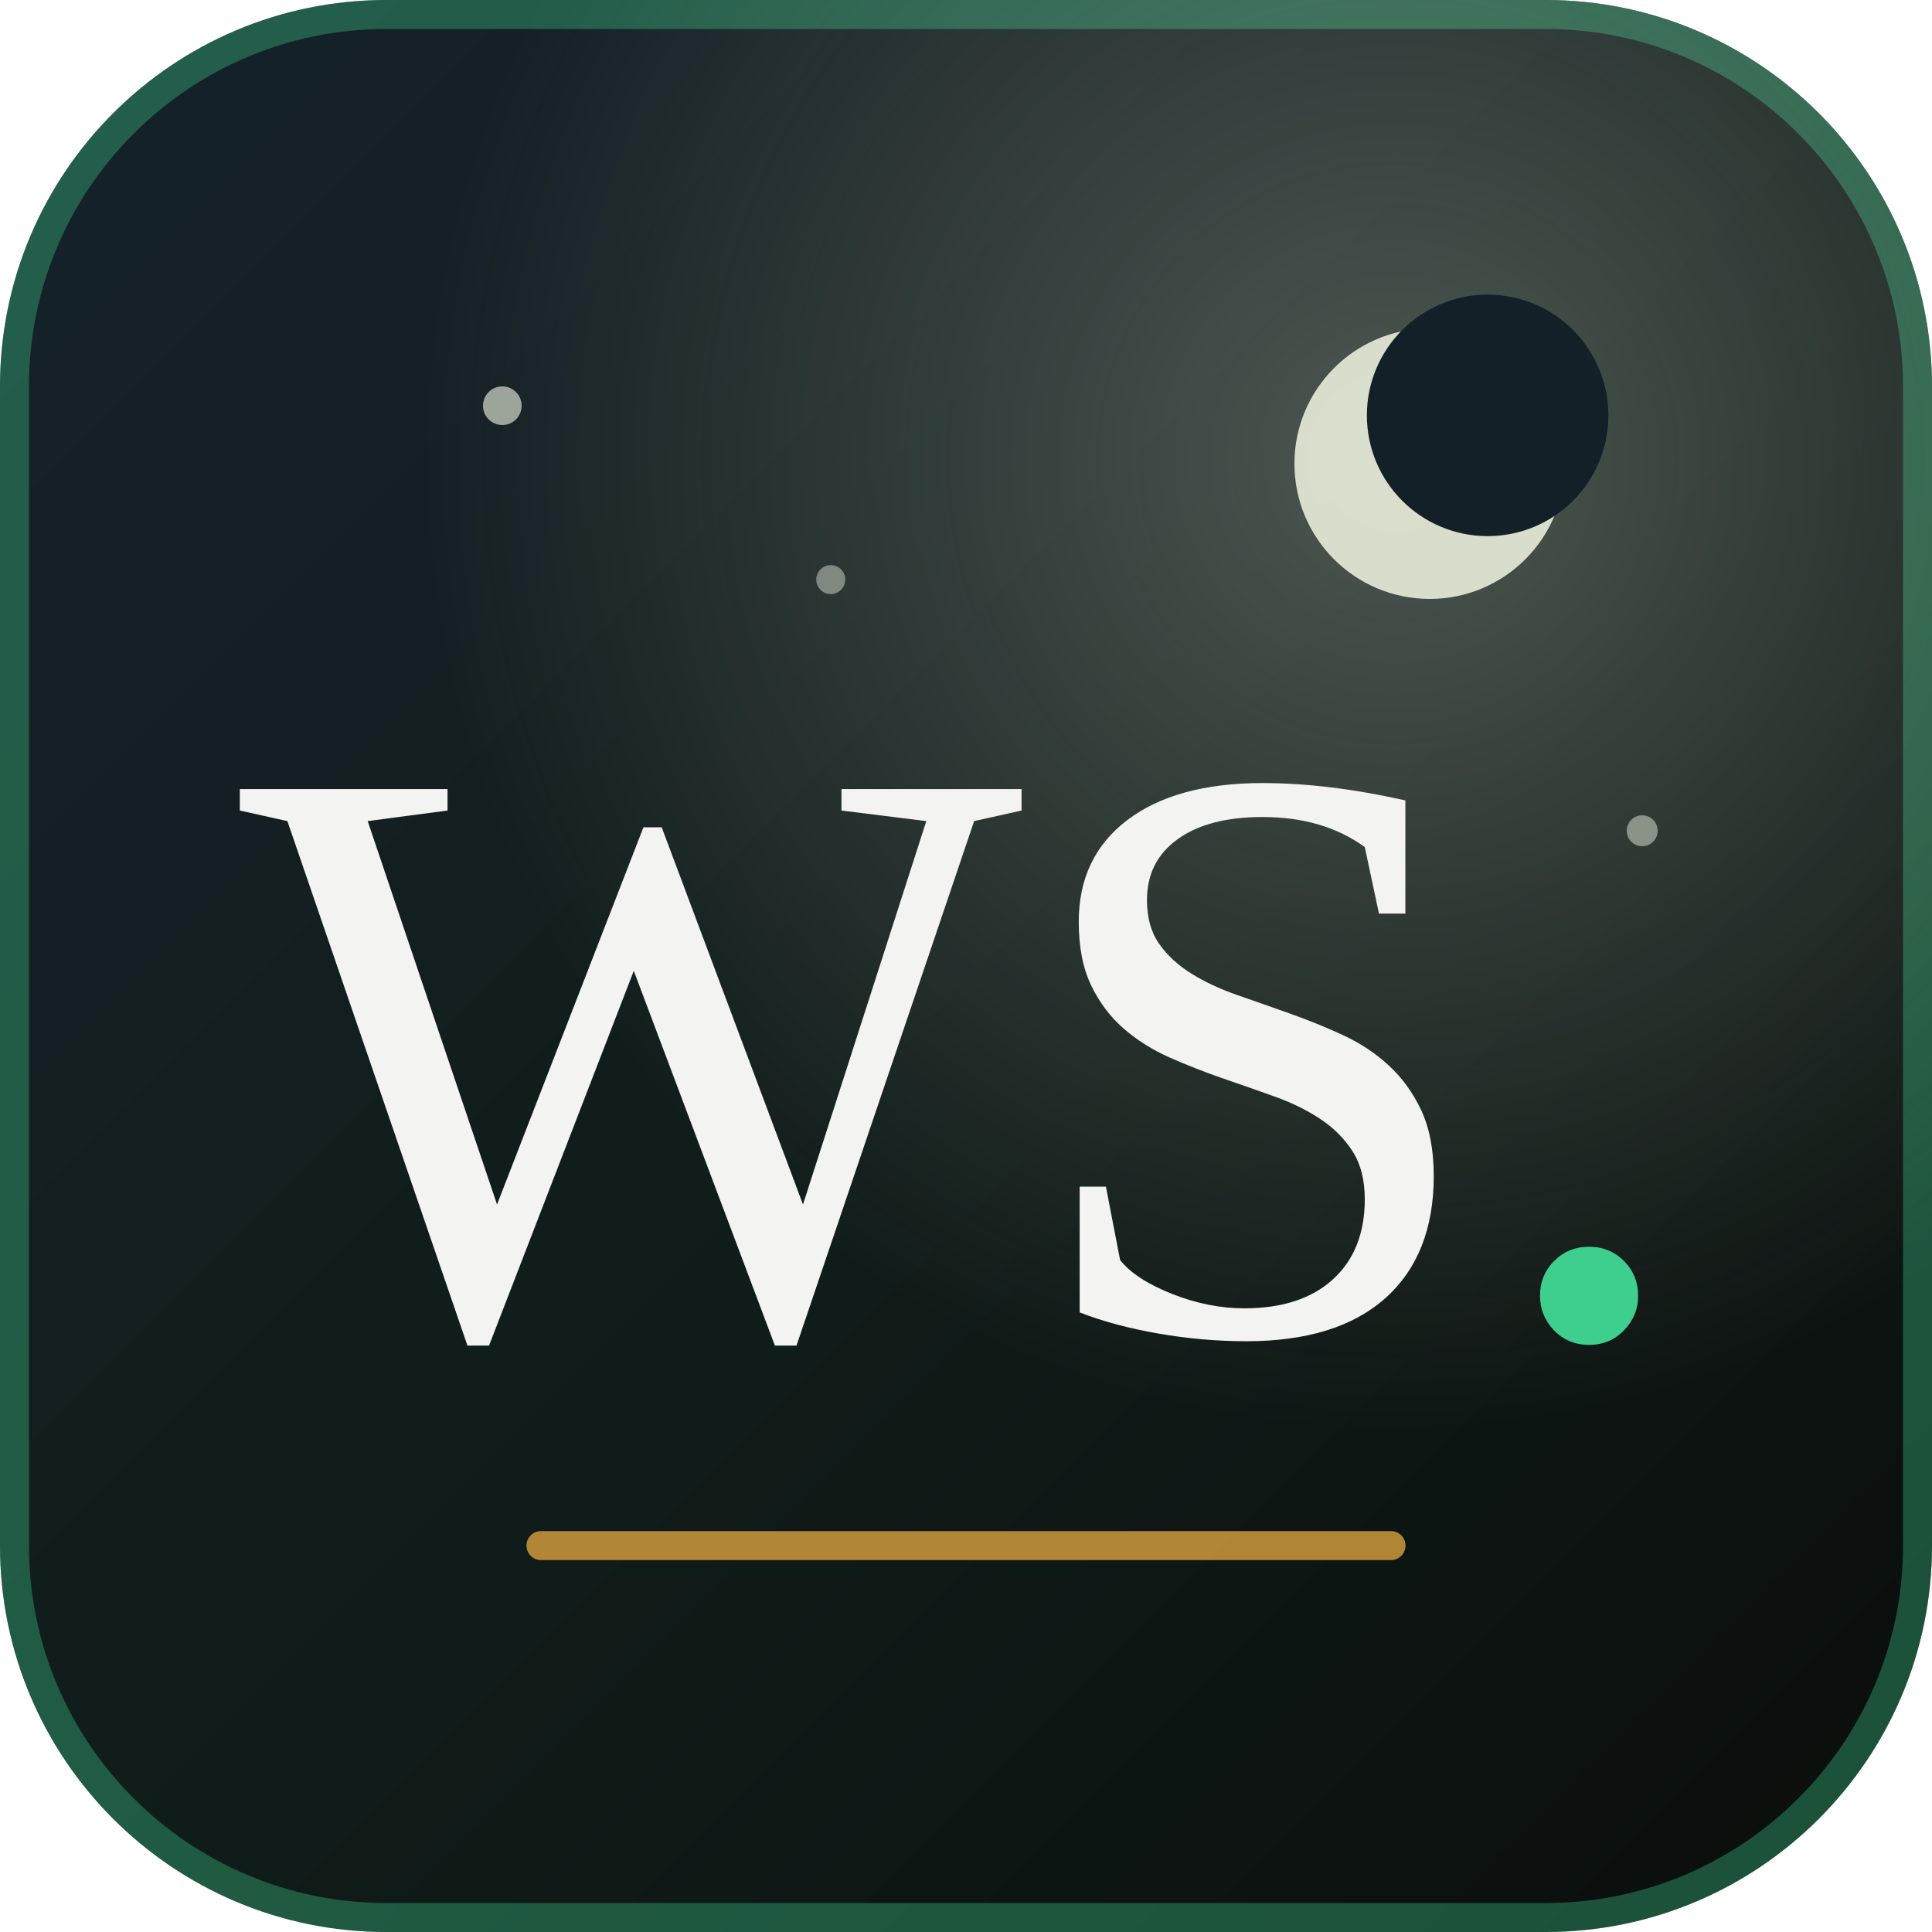
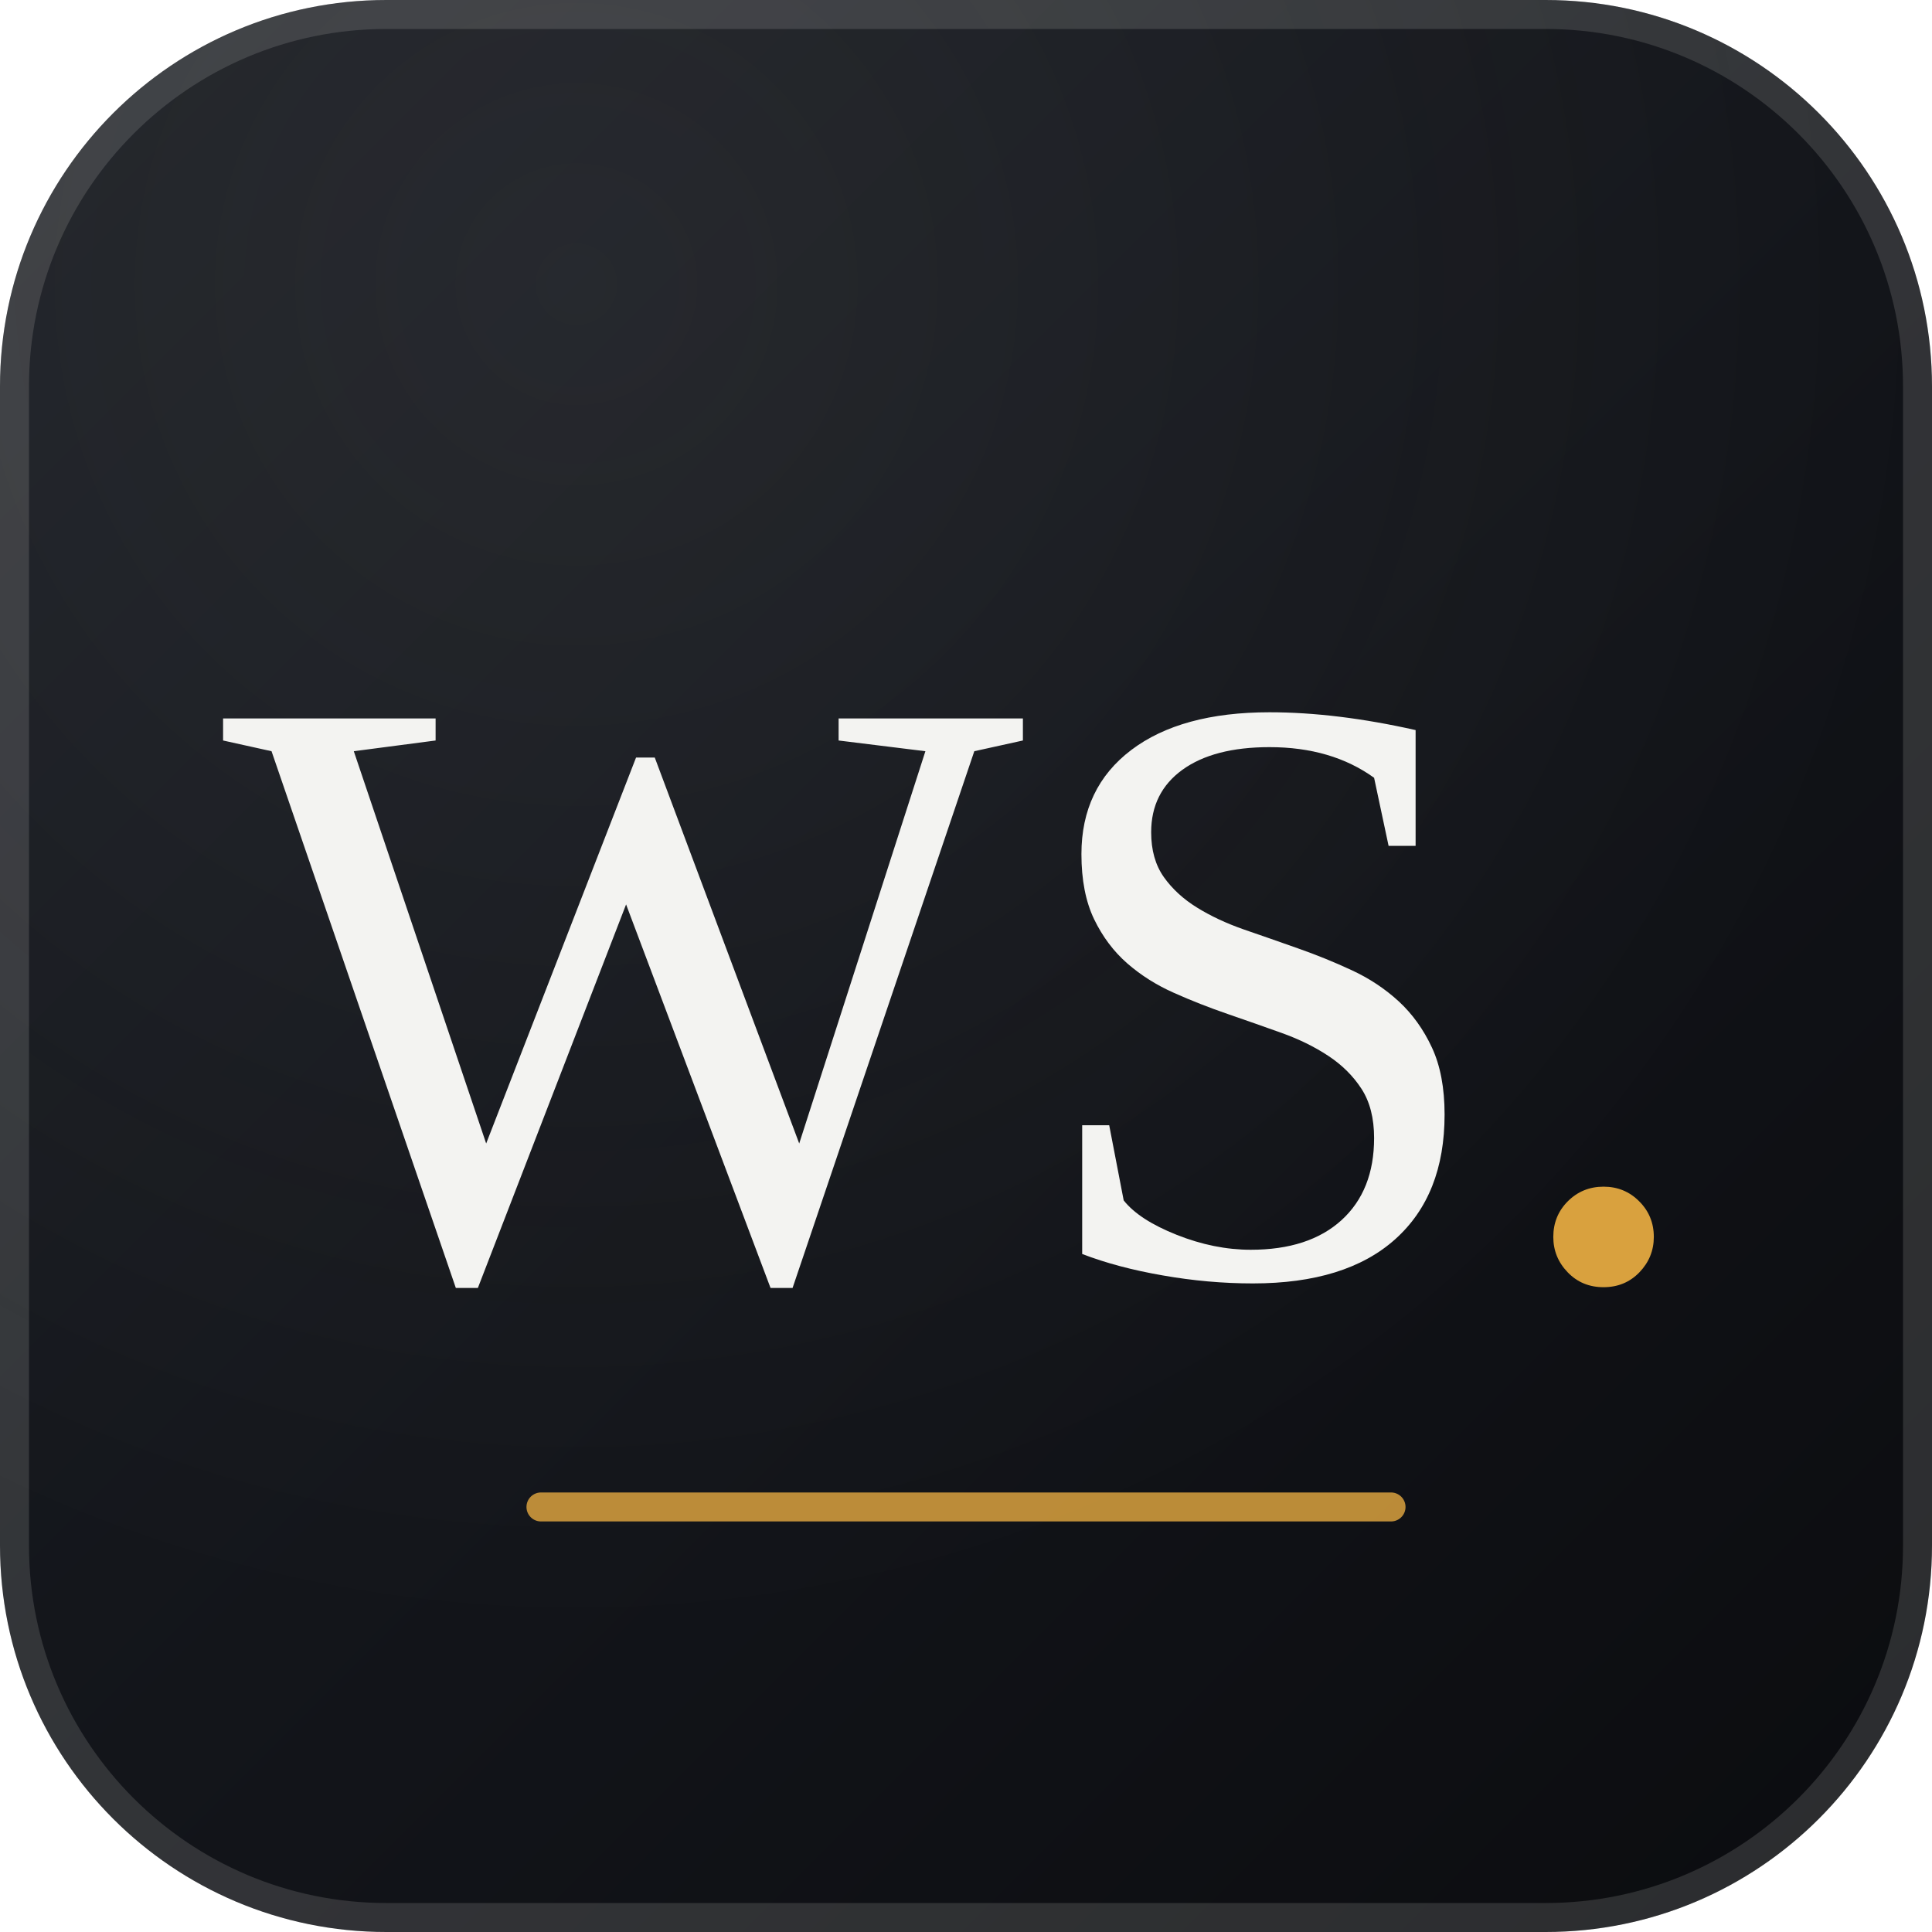
<svg xmlns="http://www.w3.org/2000/svg" viewBox="0 0 200 200">
  <defs>
    <linearGradient id="bg" x1="0" y1="0" x2="1" y2="1">
-       <stop offset="0" stop-color="#16222b" />
-       <stop offset="0.55" stop-color="#101c19" />
-       <stop offset="1" stop-color="#0a0d0b" />
+       <stop offset="0" stop-color="#1b1e24" />
+       <stop offset="0.55" stop-color="#121419" />
+       <stop offset="1" stop-color="#0b0c0f" />
    </linearGradient>
-     <radialGradient id="glow" cx="0.72" cy="0.24" r="0.5">
-       <stop offset="0" stop-color="#e9edda" stop-opacity="0.28" />
-       <stop offset="1" stop-color="#e9edda" stop-opacity="0" />
+     <radialGradient id="sheen" cx="0.3" cy="0.15" r="0.7">
+       <stop offset="0" stop-color="#f3f3f1" stop-opacity="0.07" />
+       <stop offset="1" stop-color="#f3f3f1" stop-opacity="0" />
    </radialGradient>
  </defs>
  <rect width="200" height="200" rx="40" fill="url(#bg)" />
-   <rect x="1.5" y="1.5" width="197" height="197" rx="38.5" fill="none" stroke="#3ecf8e" stroke-opacity="0.35" stroke-width="3" />
-   <rect width="200" height="200" rx="40" fill="url(#glow)" />
-   <circle cx="148" cy="48" r="14" fill="#e9edda" opacity="0.9" />
-   <circle cx="154" cy="43" r="12.5" fill="#132028" />
-   <circle cx="52" cy="42" r="2" fill="#d5dccc" opacity="0.7" />
-   <circle cx="86" cy="60" r="1.5" fill="#d5dccc" opacity="0.5" />
-   <circle cx="170" cy="86" r="1.6" fill="#d5dccc" opacity="0.55" />
-   <text x="100" y="138" text-anchor="middle" font-family="Georgia, 'Times New Roman', serif" font-size="86" fill="#f3f3f1">WS<tspan fill="#3ecf8e">.</tspan>
+   <rect x="1.5" y="1.5" width="197" height="197" rx="38.5" fill="none" stroke="#f3f3f1" stroke-opacity="0.14" stroke-width="3" />
+   <rect width="200" height="200" rx="40" fill="url(#sheen)" />
+   <text x="100" y="132" text-anchor="middle" font-family="Georgia, 'Times New Roman', serif" font-size="88" fill="#f3f3f1">WS<tspan fill="#d9a13e">.</tspan>
  </text>
-   <line x1="56" y1="160" x2="144" y2="160" stroke="#d9a13e" stroke-width="3" stroke-linecap="round" opacity="0.8" />
+   <line x1="56" y1="156" x2="144" y2="156" stroke="#d9a13e" stroke-width="3" stroke-linecap="round" opacity="0.85" />
</svg>
